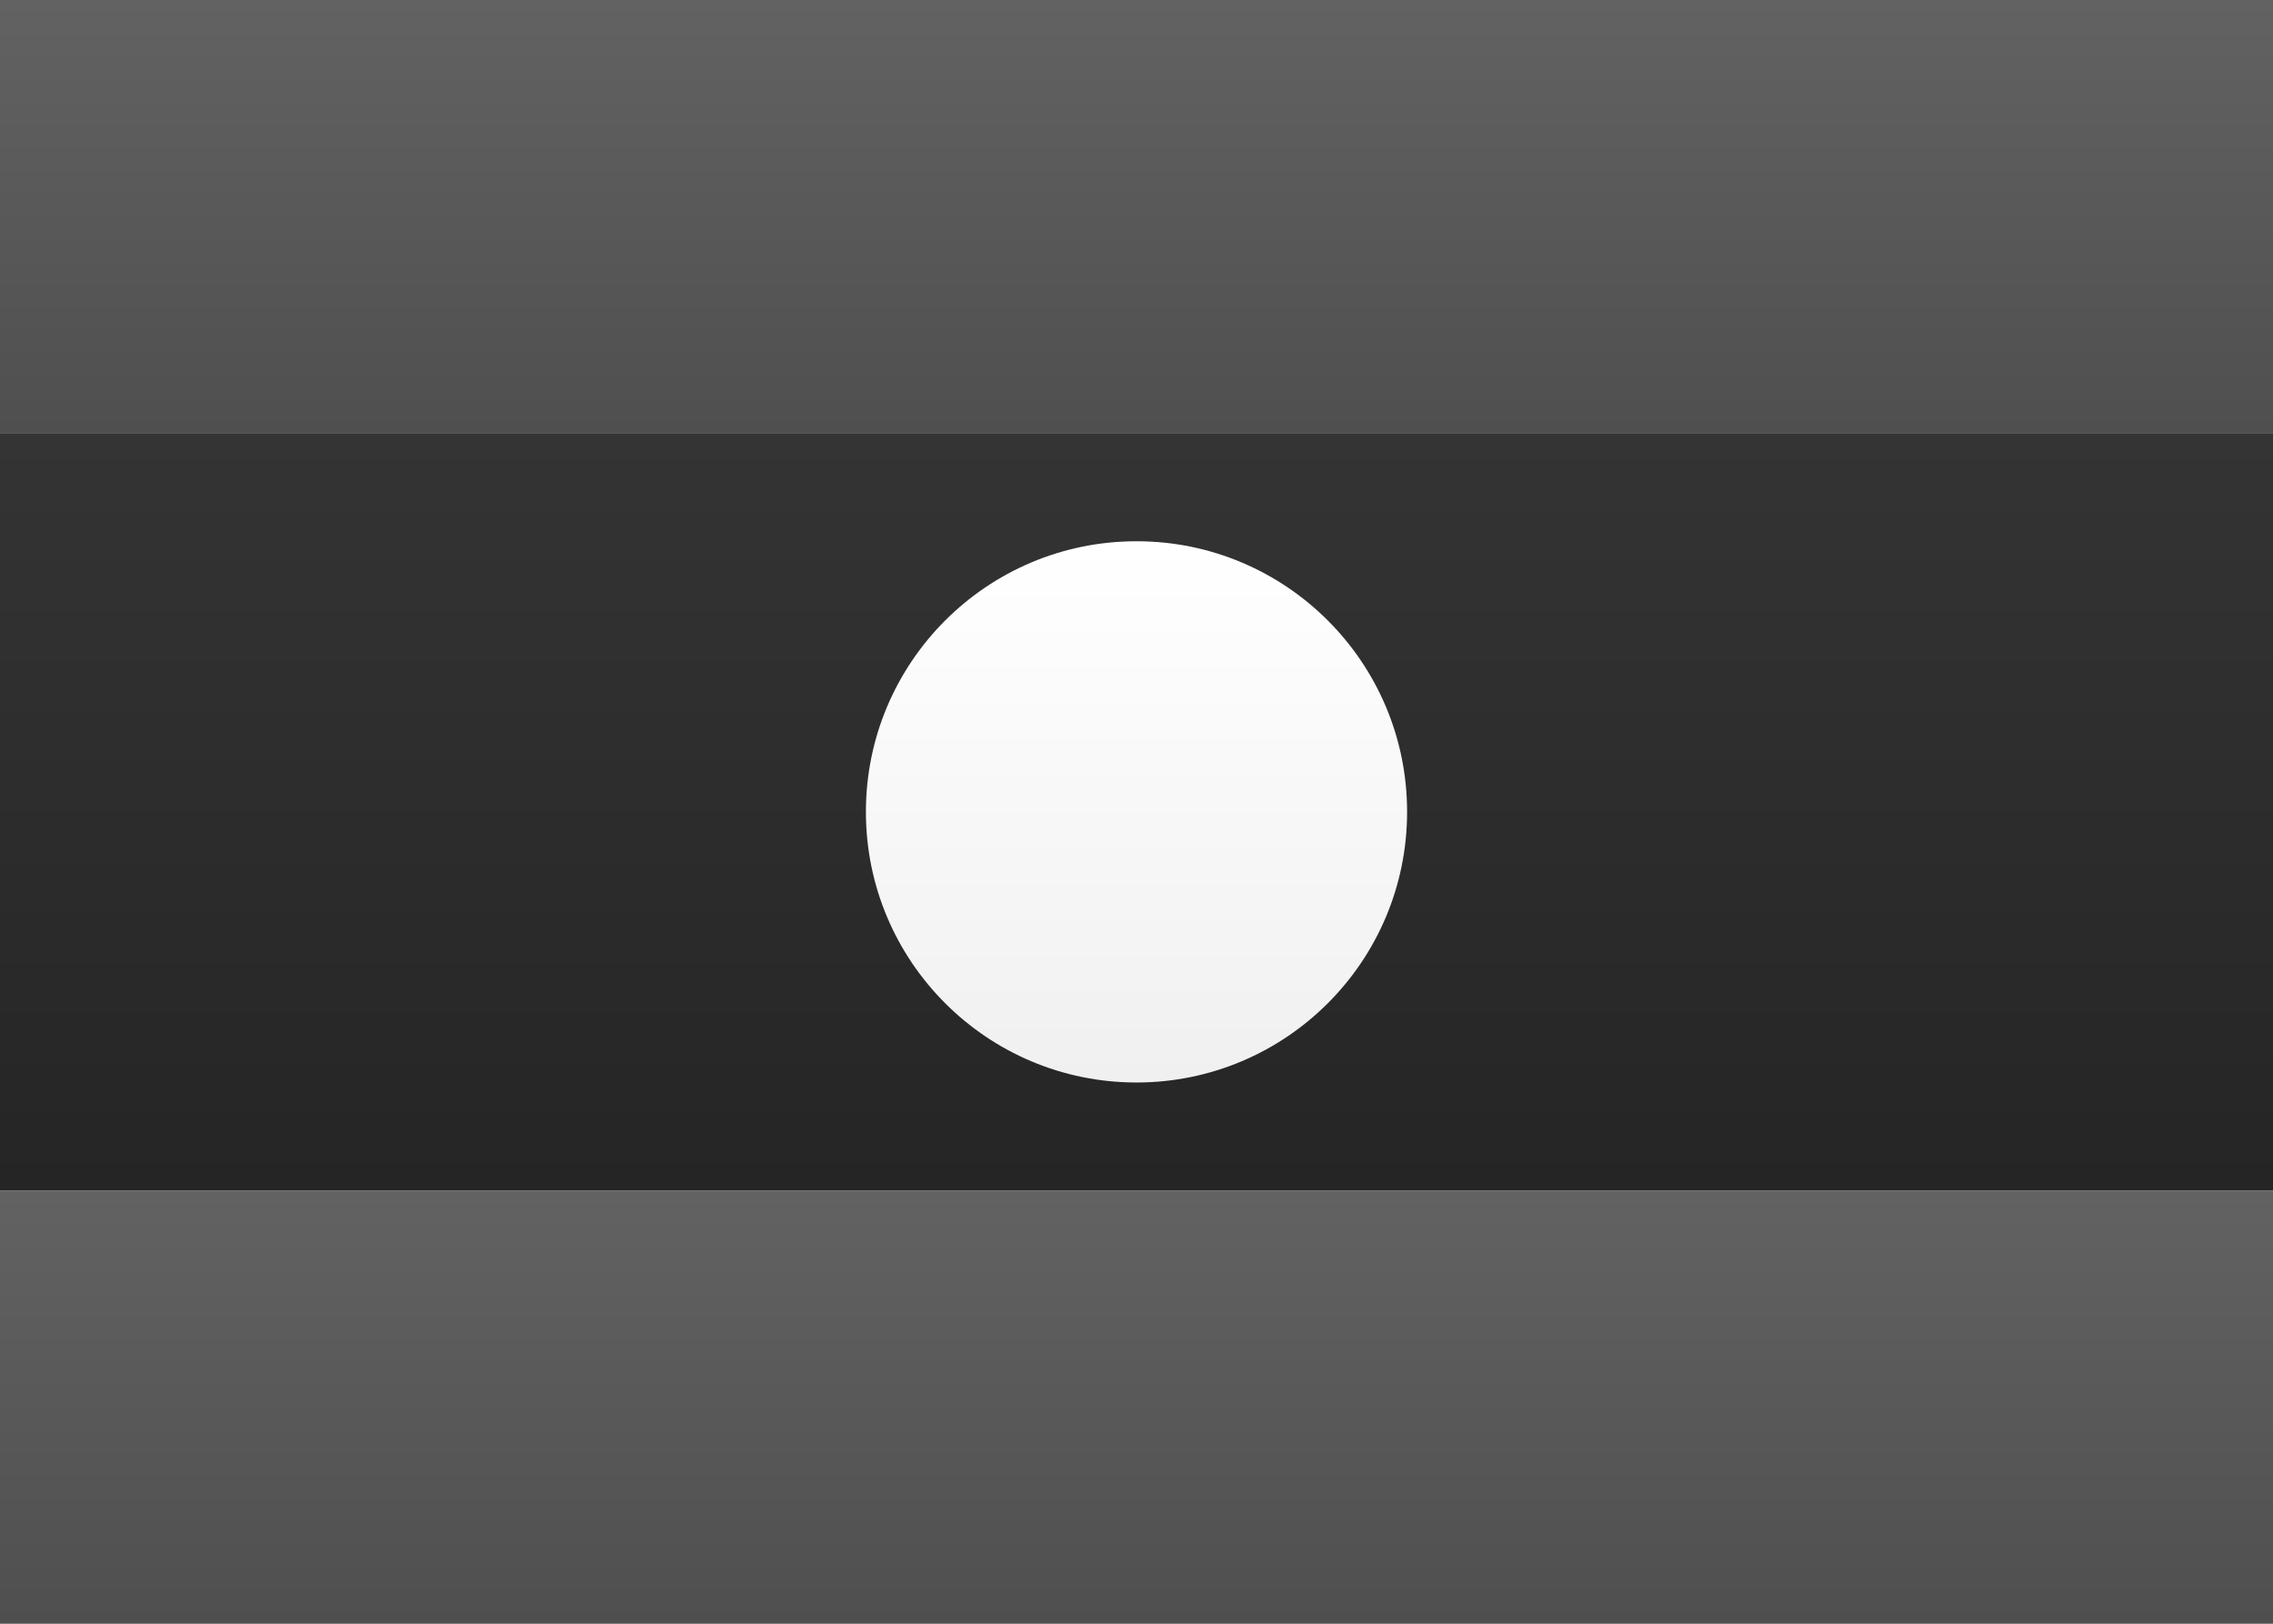
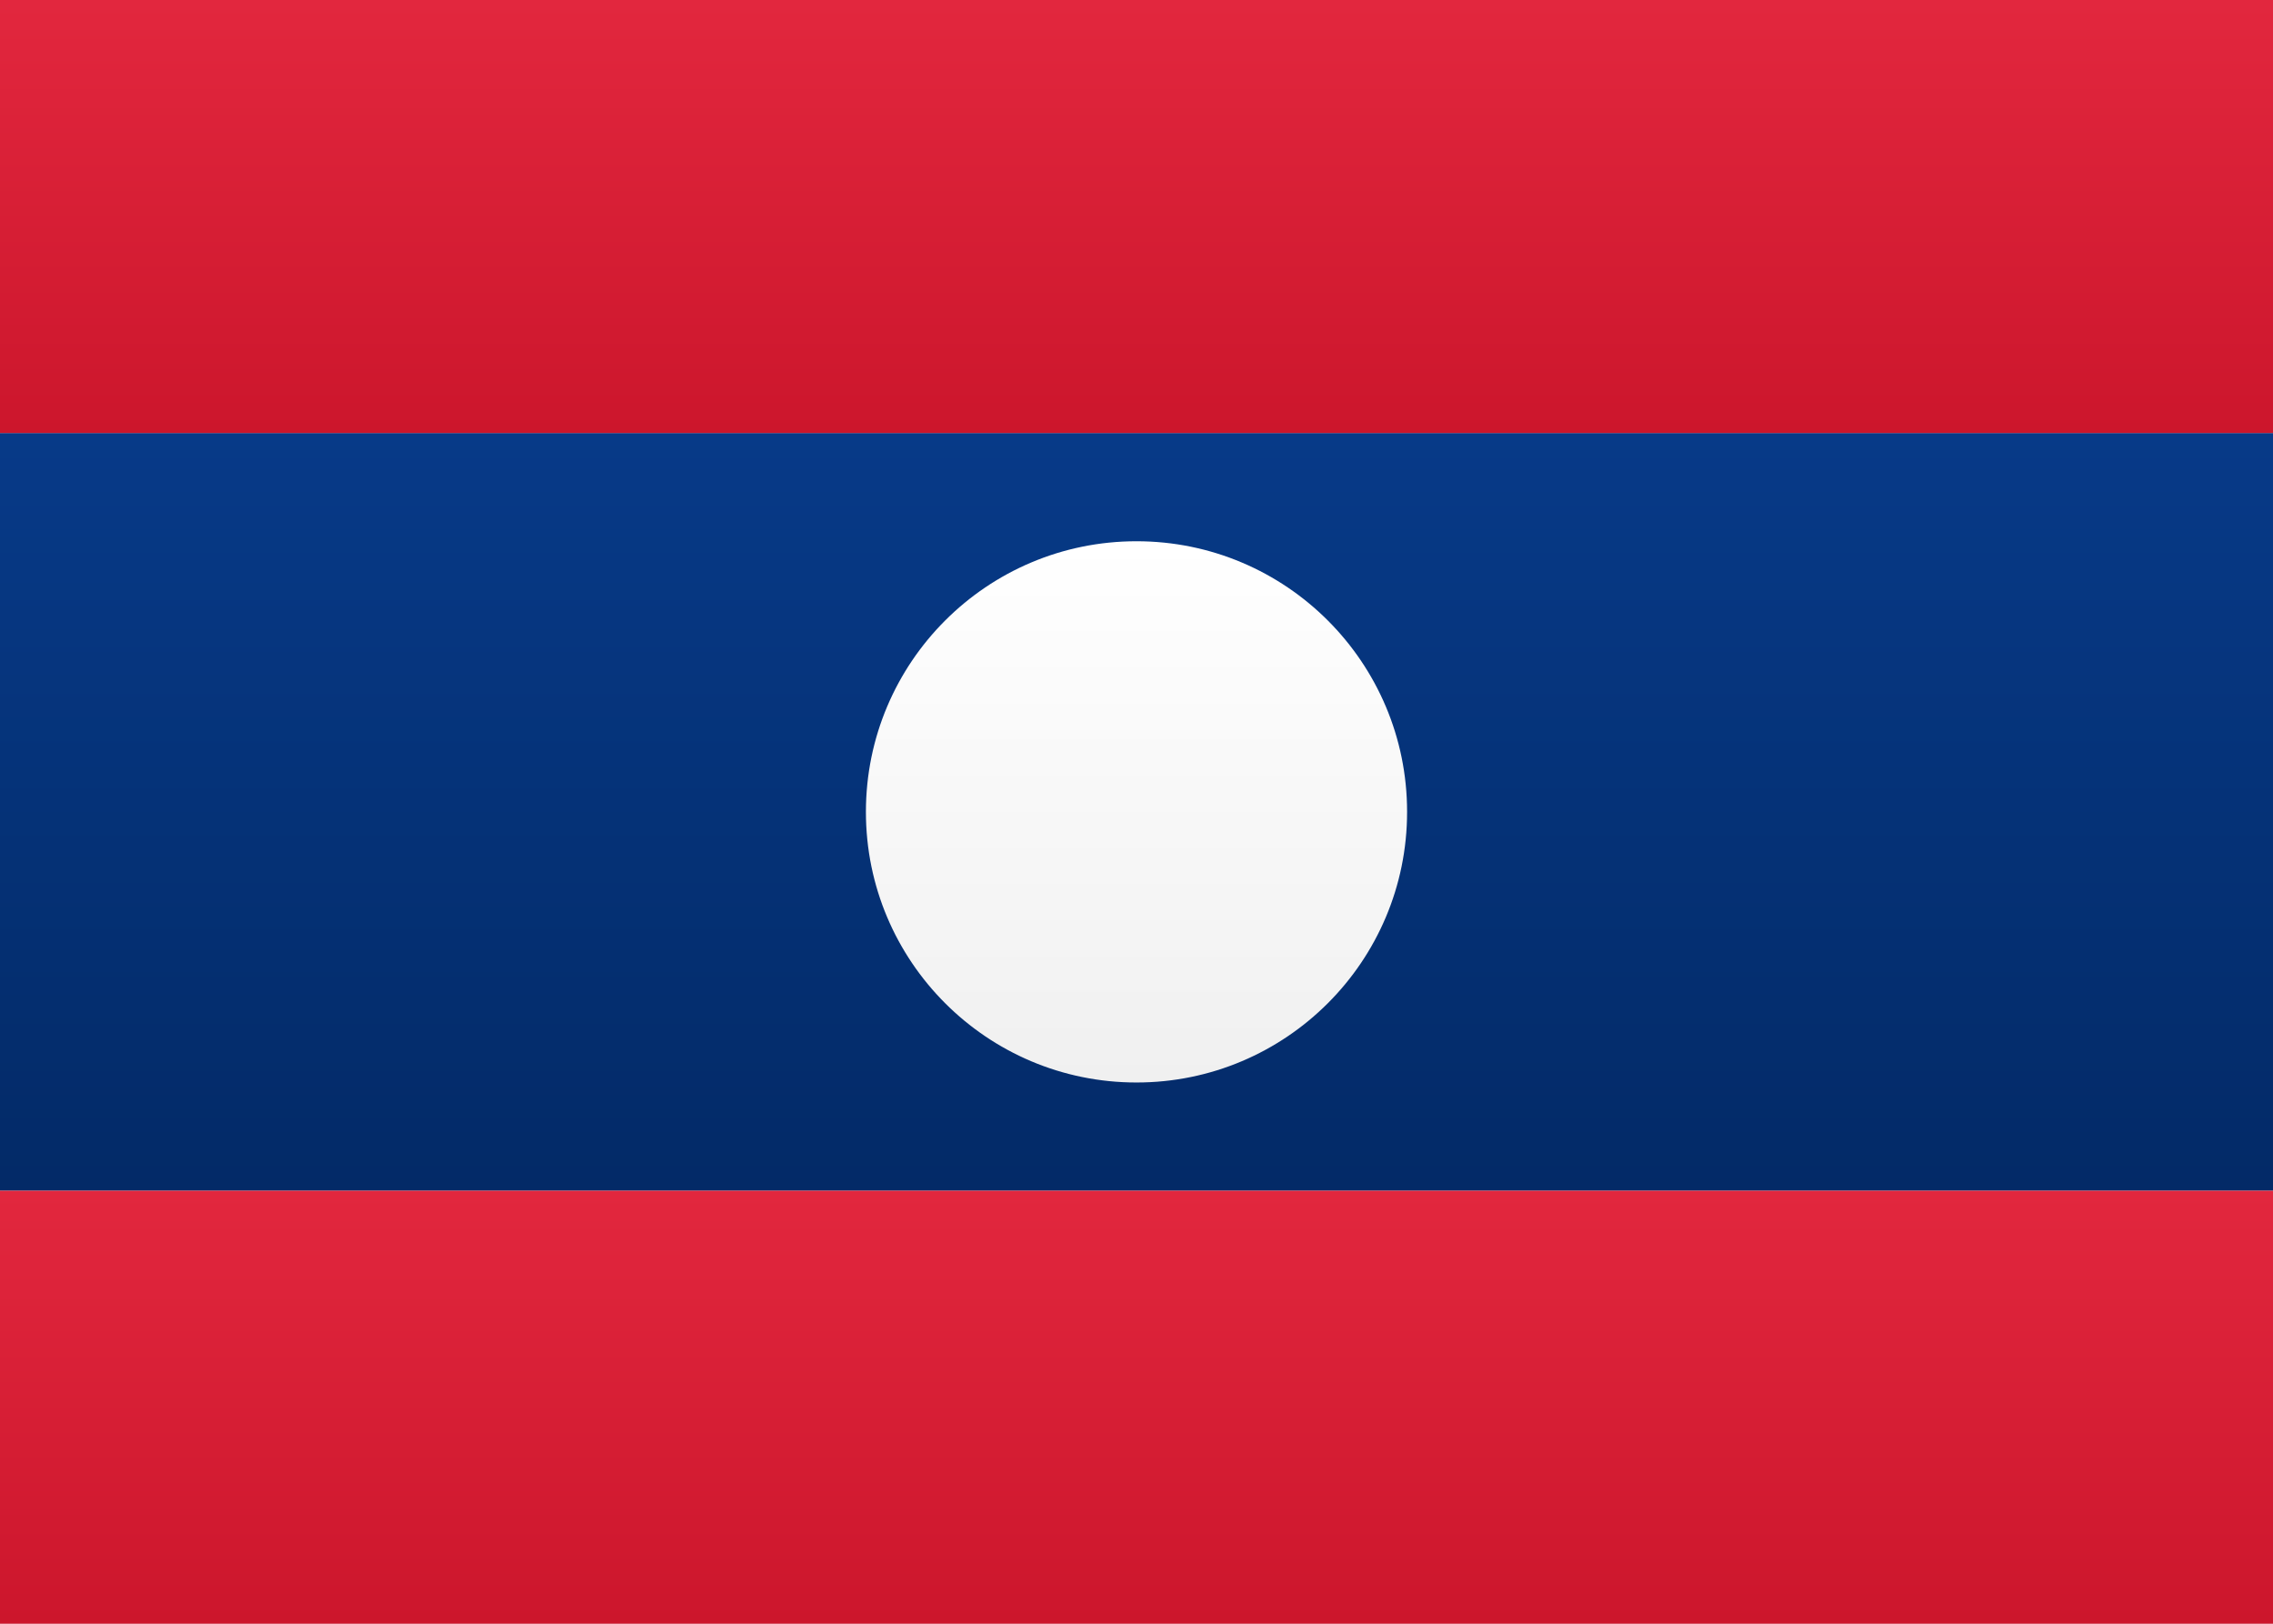
- <svg xmlns="http://www.w3.org/2000/svg" width="21px" height="15px" viewBox="0 0 21 15" version="1.1" id="svg31">
-   <defs id="defs21">
+ <svg xmlns="http://www.w3.org/2000/svg" width="21px" height="15px" viewBox="0 0 21 15" version="1.1">
+   <defs>
    <linearGradient x1="50%" y1="0%" x2="50%" y2="100%" id="linearGradient-1">
-       <stop stop-color="#FFFFFF" offset="0%" id="stop6" />
-       <stop stop-color="#F0F0F0" offset="100%" id="stop8" />
+       <stop stop-color="#FFFFFF" offset="0%" />
+       <stop stop-color="#F0F0F0" offset="100%" />
    </linearGradient>
    <linearGradient x1="50%" y1="0%" x2="50%" y2="100%" id="linearGradient-2">
-       <stop stop-color="#073A88" offset="0%" id="stop11" />
-       <stop stop-color="#032A67" offset="100%" id="stop13" />
+       <stop stop-color="#073A88" offset="0%" />
+       <stop stop-color="#032A67" offset="100%" />
    </linearGradient>
    <linearGradient x1="50%" y1="0%" x2="50%" y2="100%" id="linearGradient-3">
-       <stop stop-color="#E2273E" offset="0%" id="stop16" />
-       <stop stop-color="#CC162C" offset="100%" id="stop18" />
-     </linearGradient>
-     <linearGradient x1="50%" y1="0%" x2="50%" y2="100%" id="linearGradient5568">
-       <stop stop-color="#ffffff" offset="0%" id="stop50" />
-       <stop stop-color="#f0f0f0" offset="100%" id="stop52" />
-     </linearGradient>
-     <linearGradient x1="50%" y1="0%" x2="50%" y2="100%" id="linearGradient5165">
-       <stop stop-color="#343434" offset="0%" id="stop55" />
-       <stop stop-color="#252525" offset="100%" id="stop57" />
-     </linearGradient>
-     <linearGradient x1="50%" y1="0%" x2="50%" y2="100%" id="linearGradient9881">
-       <stop stop-color="#626262" offset="0%" id="stop60" />
-       <stop stop-color="#4f4f4f" offset="100%" id="stop62" />
+       <stop stop-color="#E2273E" offset="0%" />
+       <stop stop-color="#CC162C" offset="100%" />
    </linearGradient>
  </defs>
  <g id="Symbols" stroke="none" stroke-width="1" fill="none" fill-rule="evenodd">
    <g id="LA">
-       <rect id="FlagBackground" fill="url(#linearGradient5568)" x="0" y="0" width="21" height="15" />
-       <rect id="Rectangle-2-Copy-4" fill="url(#linearGradient5165)" x="0" y="4" width="21" height="7" />
-       <rect id="Rectangle-2" fill="url(#linearGradient9881)" x="0" y="0" width="21" height="4" />
-       <rect id="rect26" fill="url(#linearGradient9881)" x="0" y="11" width="21" height="4" />
-       <circle id="Oval-12" fill="url(#linearGradient5568)" cx="10.5" cy="7.5" r="2.5" />
+       <rect id="FlagBackground" fill="url(#linearGradient-1)" x="0" y="0" width="21" height="15" />
+       <rect id="Rectangle-2-Copy-4" fill="url(#linearGradient-2)" x="0" y="4" width="21" height="7" />
+       <rect id="Rectangle-2" fill="url(#linearGradient-3)" x="0" y="0" width="21" height="4" />
+       <rect id="Rectangle-2" fill="url(#linearGradient-3)" x="0" y="11" width="21" height="4" />
+       <circle id="Oval-12" fill="url(#linearGradient-1)" cx="10.5" cy="7.5" r="2.5" />
    </g>
  </g>
</svg>
